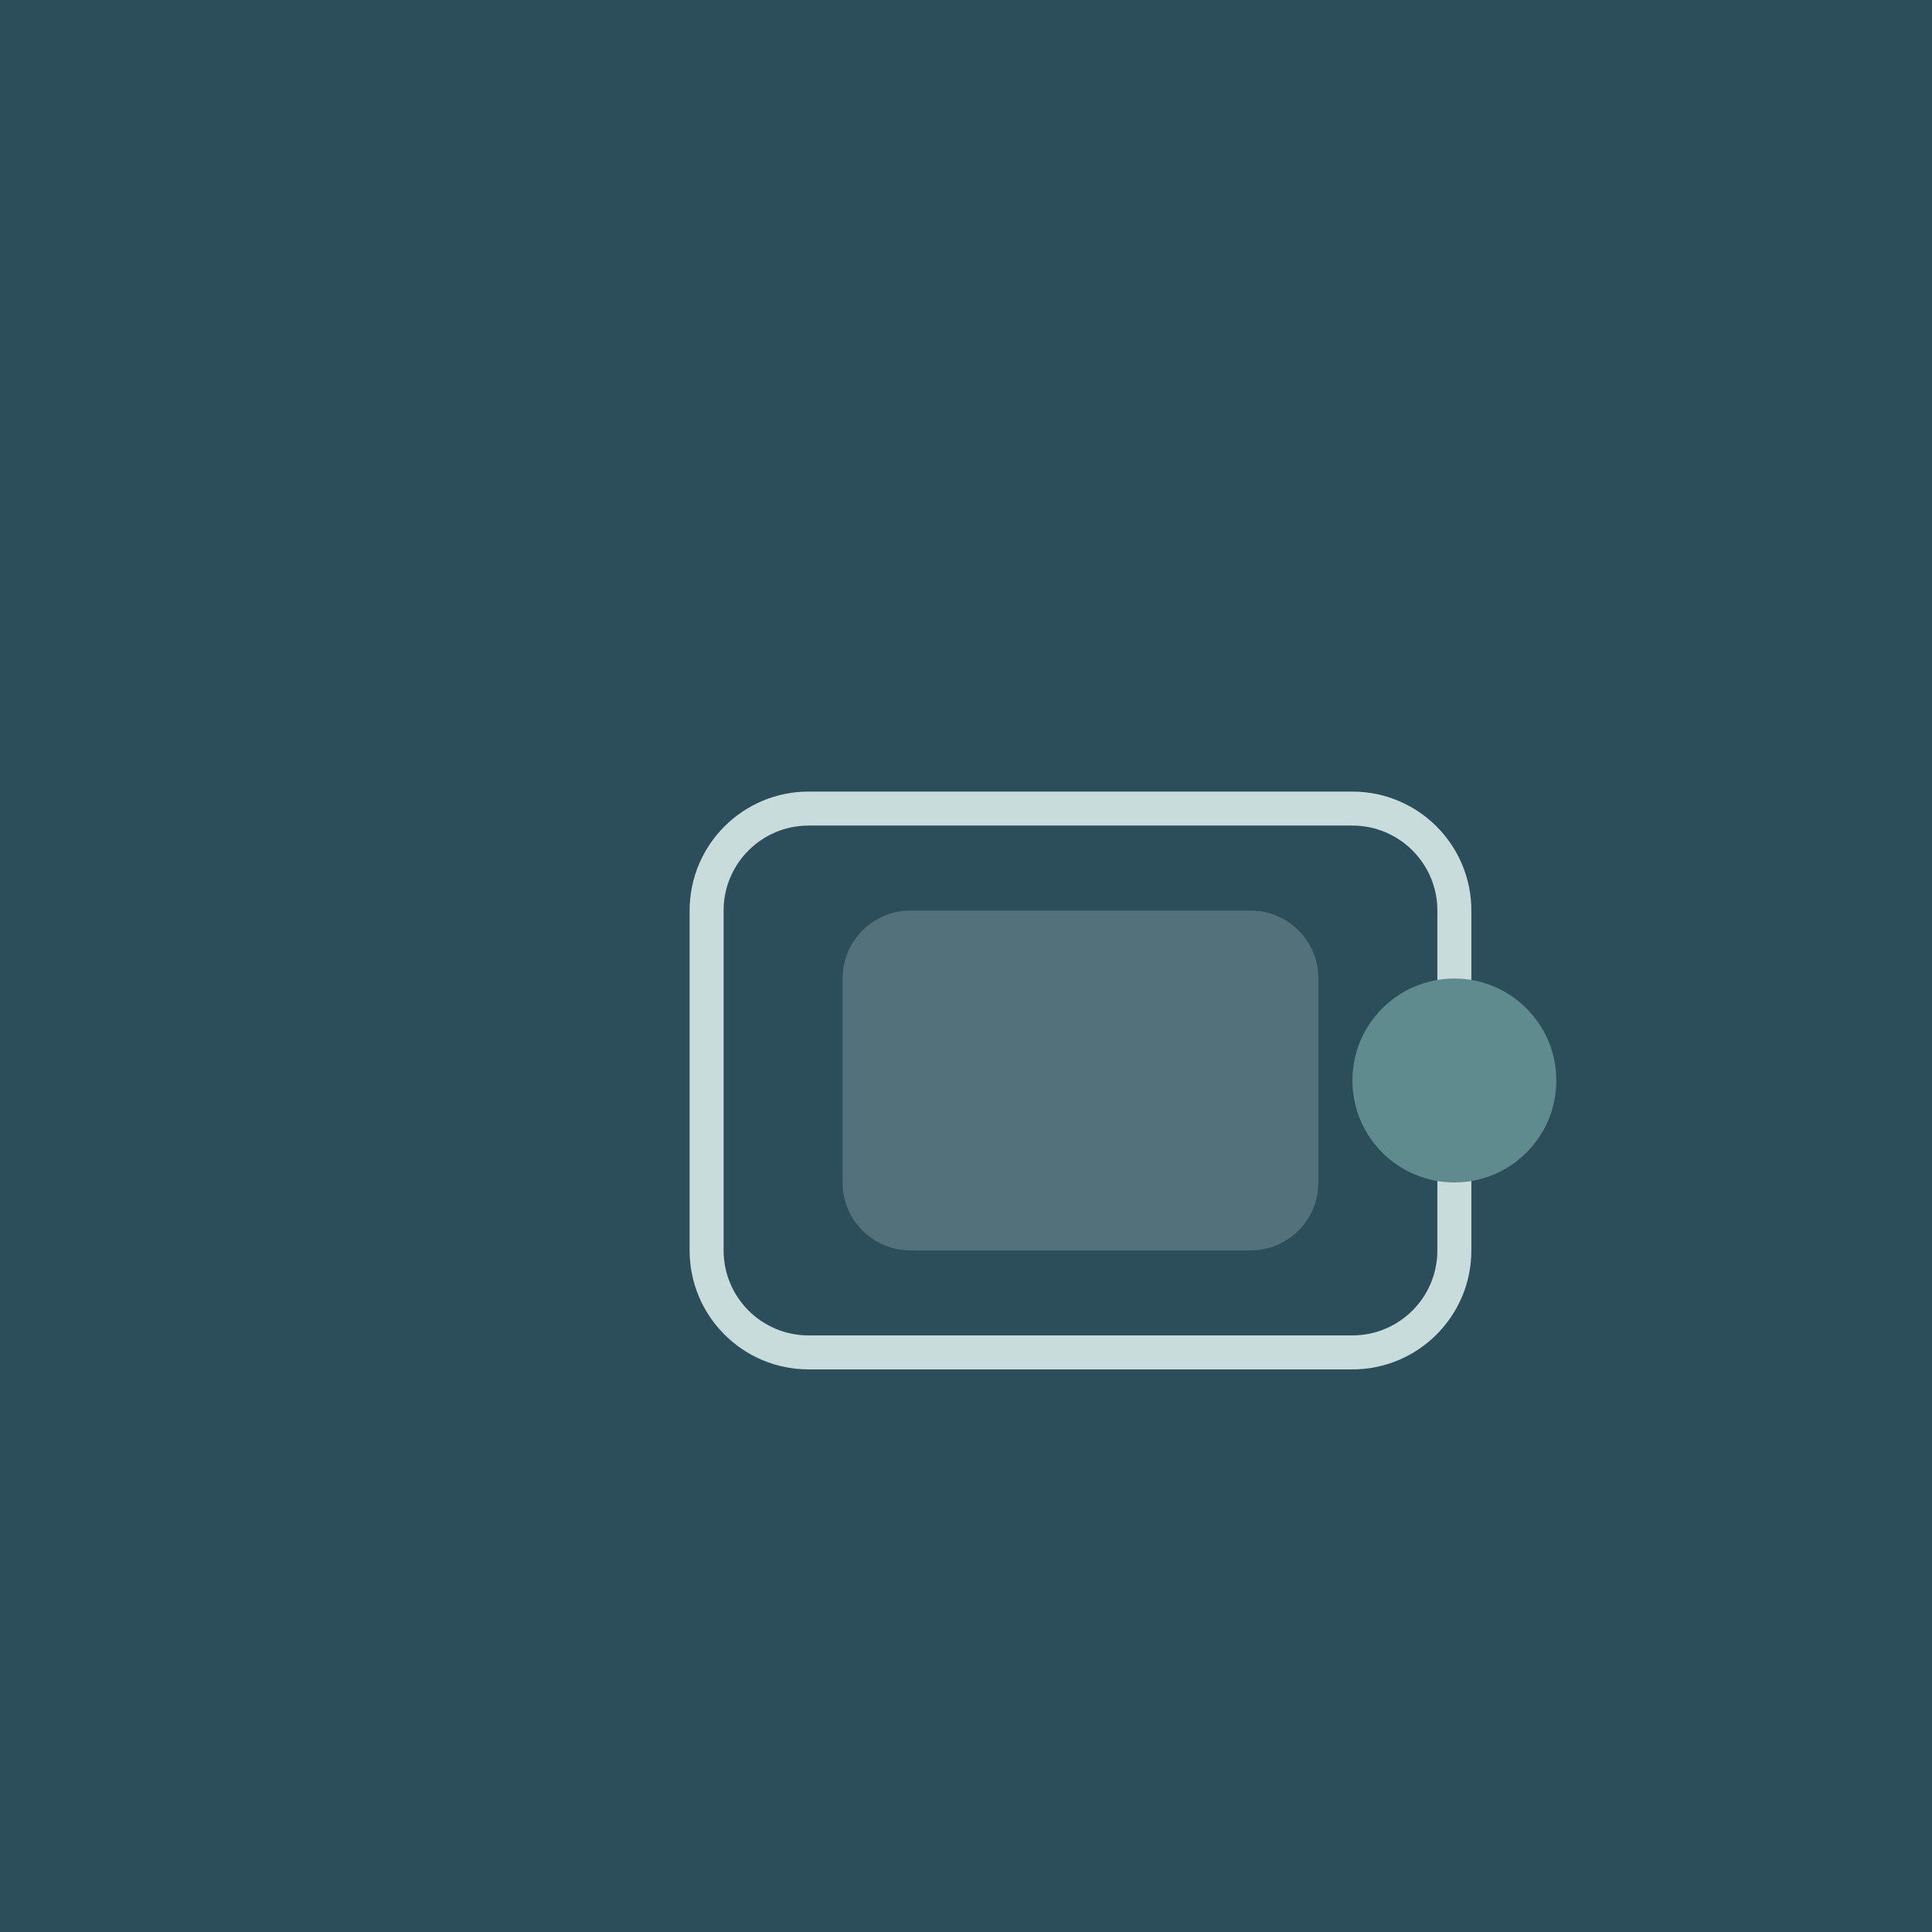
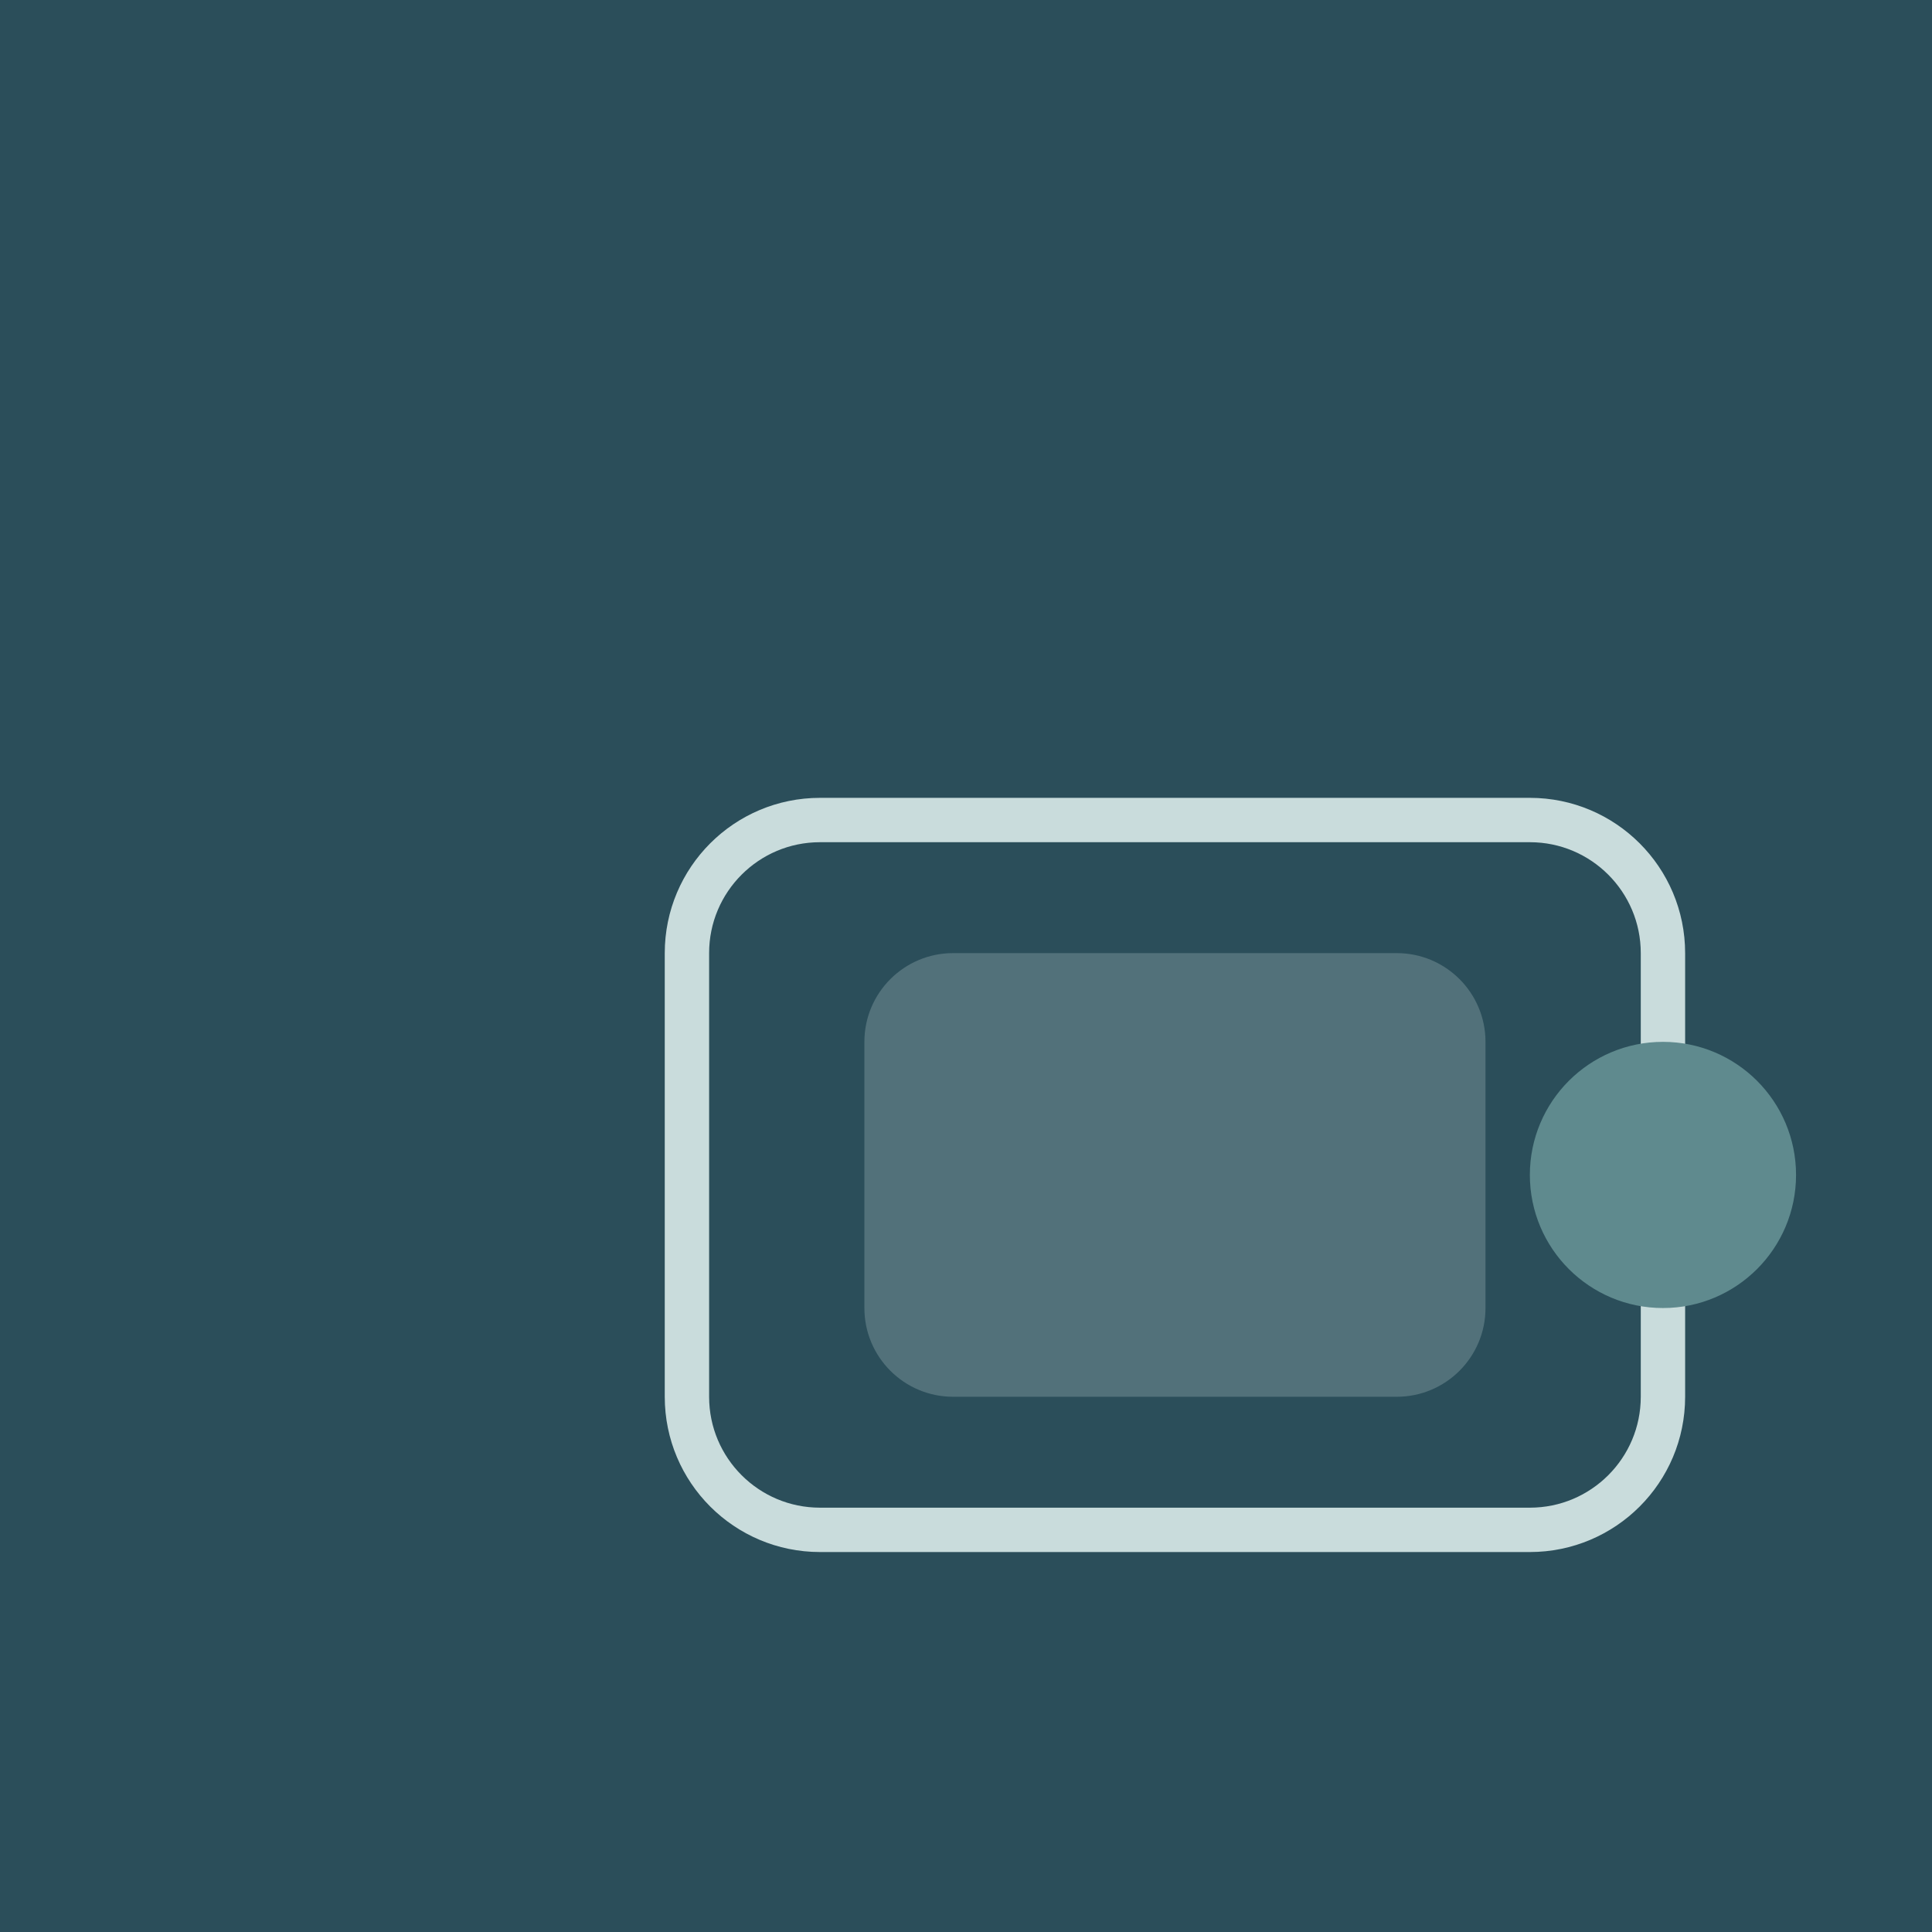
<svg xmlns="http://www.w3.org/2000/svg" width="1080" height="1080" viewBox="0 0 1080 1080">
  <rect width="1080" height="1080" fill="#2B4E5A" />
-   <g transform="translate(300,300) scale(9.5)" fill="none" stroke-linecap="round">
+   <g transform="translate(260,260) scale(12.4)" fill="none" stroke-linecap="round">
    <rect x="10" y="16" width="44" height="32" rx="6" stroke="#C9DCDC" stroke-width="2" />
    <rect x="18" y="22" width="28" height="20" rx="4" fill="#C9DCDC" fill-opacity="0.25" stroke="none" />
    <circle cx="54" cy="32" r="5" fill="#5F8A8E" stroke="#5F8A8E" stroke-width="2" />
  </g>
</svg>
